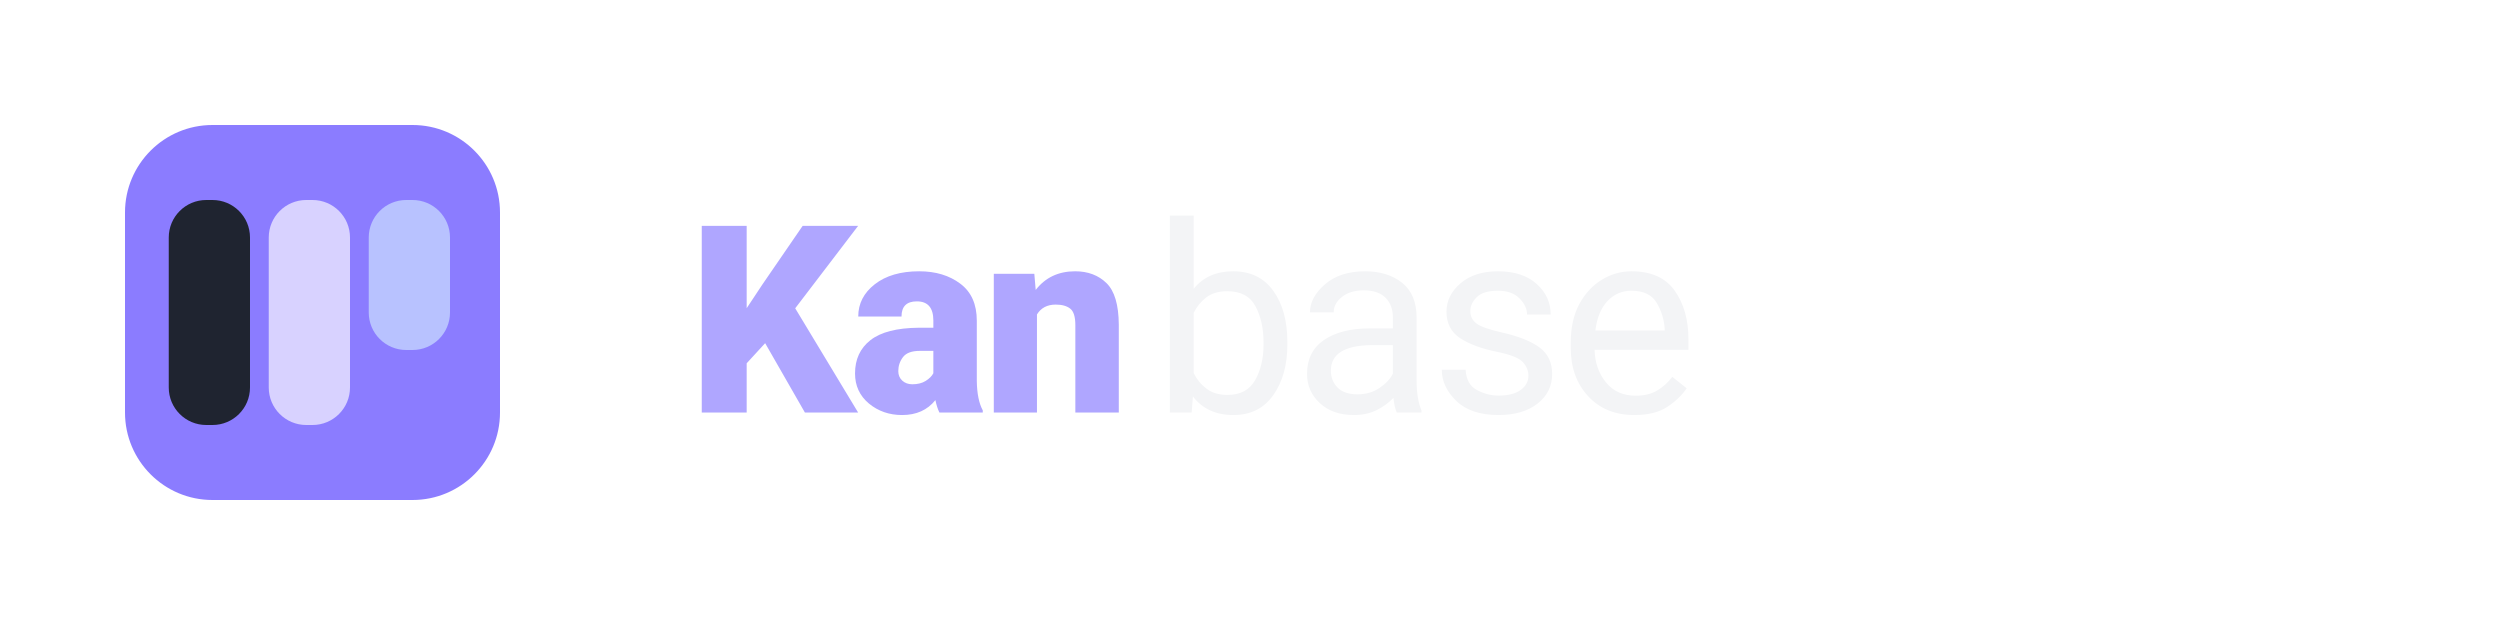
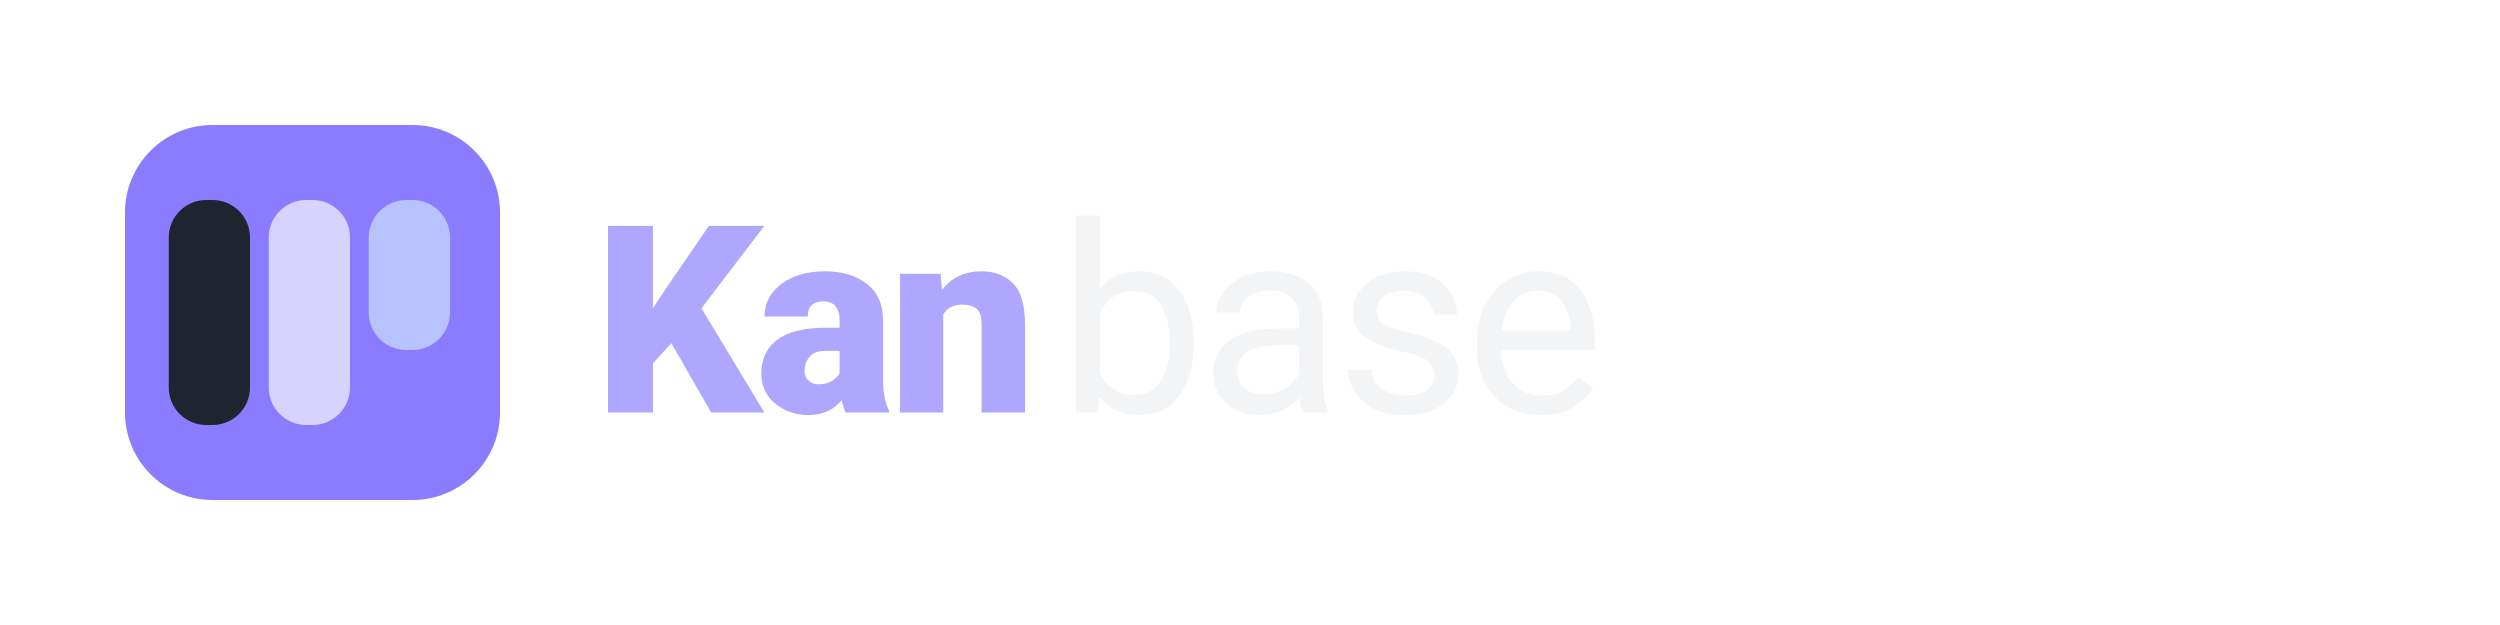
<svg xmlns="http://www.w3.org/2000/svg" width="400" height="100" fill="none" viewBox="0 0 400 100">
  <rect x="20" y="20" width="60" height="60" rx="14" fill="#8B7CFF" />
  <rect x="27" y="32" width="13" height="36" rx="6" fill="#1f2430" />
  <rect x="43" y="32" width="13" height="36" rx="6" fill="#D8D2FF" />
  <rect x="59" y="32" width="13" height="24" rx="6" fill="#B8C2FF" />
-   <text x="110" y="66" fill="#F3F4F6" font-family="-apple-system, BlinkMacSystemFont, 'Segoe UI', Roboto, Inter, Ubuntu, sans-serif" font-size="42" letter-spacing="-1">
+   <text x="95" y="66" fill="#F3F4F6" font-family="-apple-system, BlinkMacSystemFont, 'Segoe UI', Roboto, Inter, Ubuntu, sans-serif" font-size="42" letter-spacing="-1">
    <tspan fill="#AFA6FF" font-weight="800">Kan</tspan>
    <tspan dx="-7" font-weight="400">base</tspan>
  </text>
</svg>
